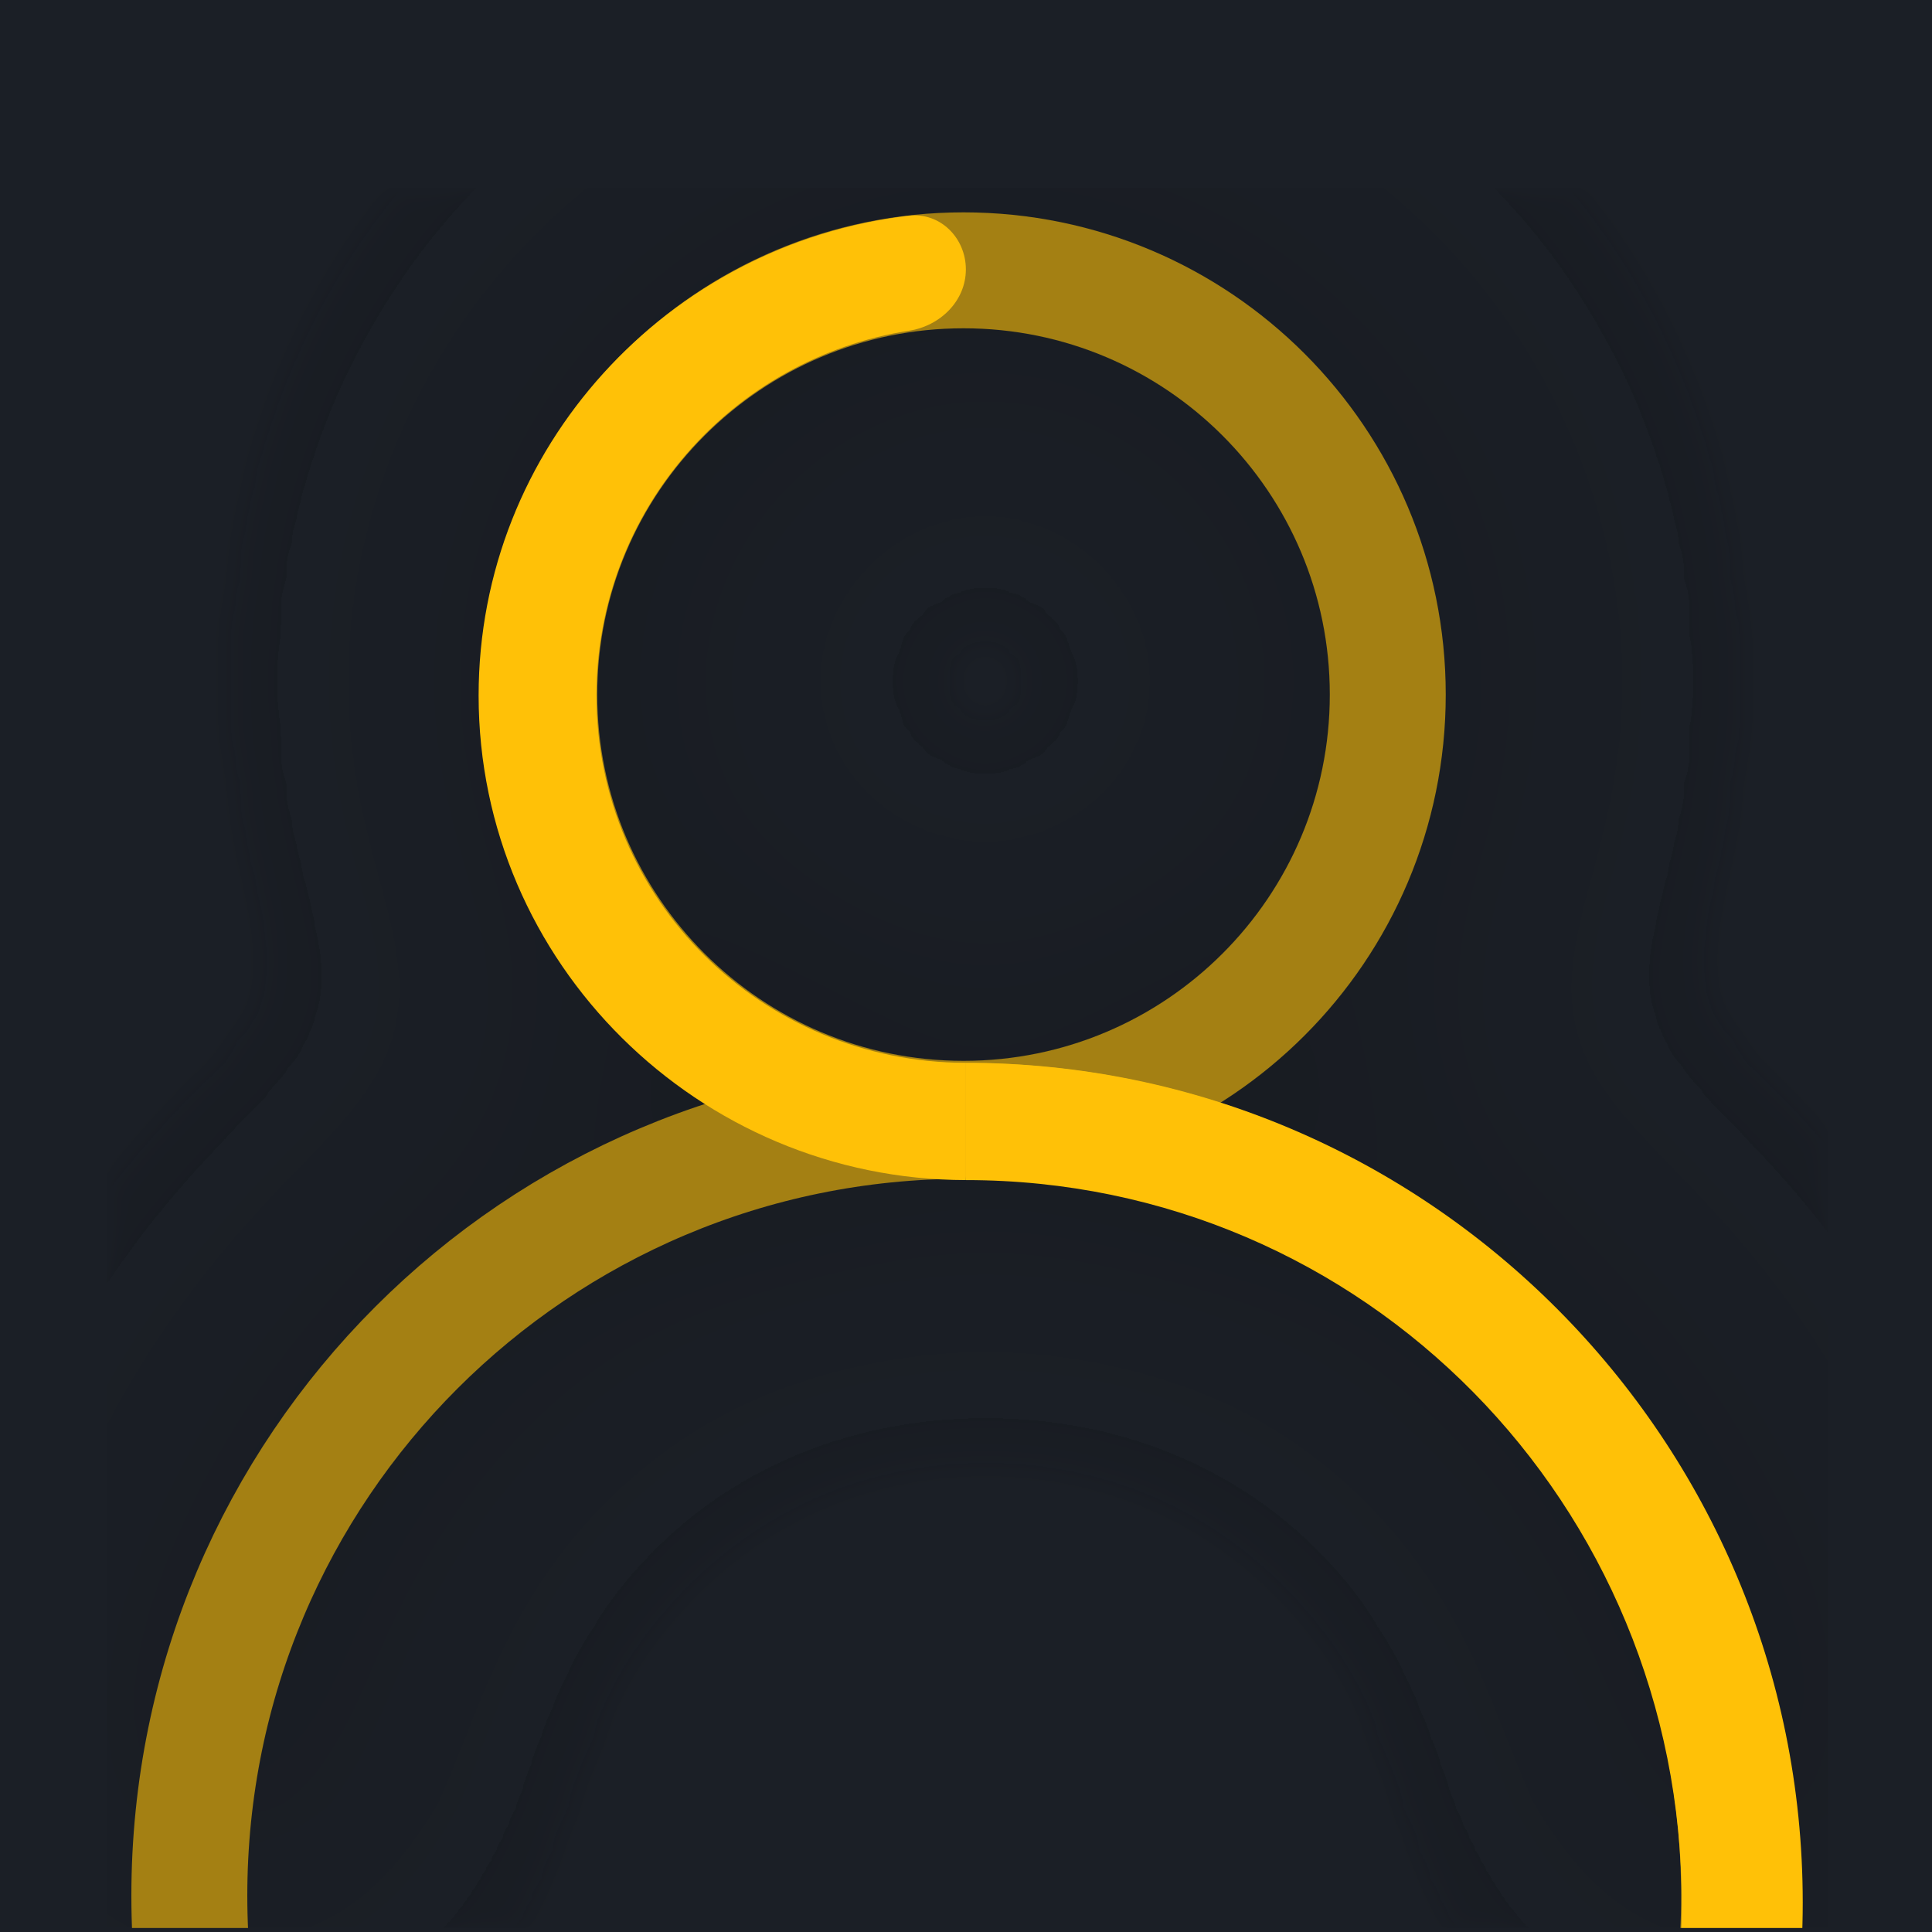
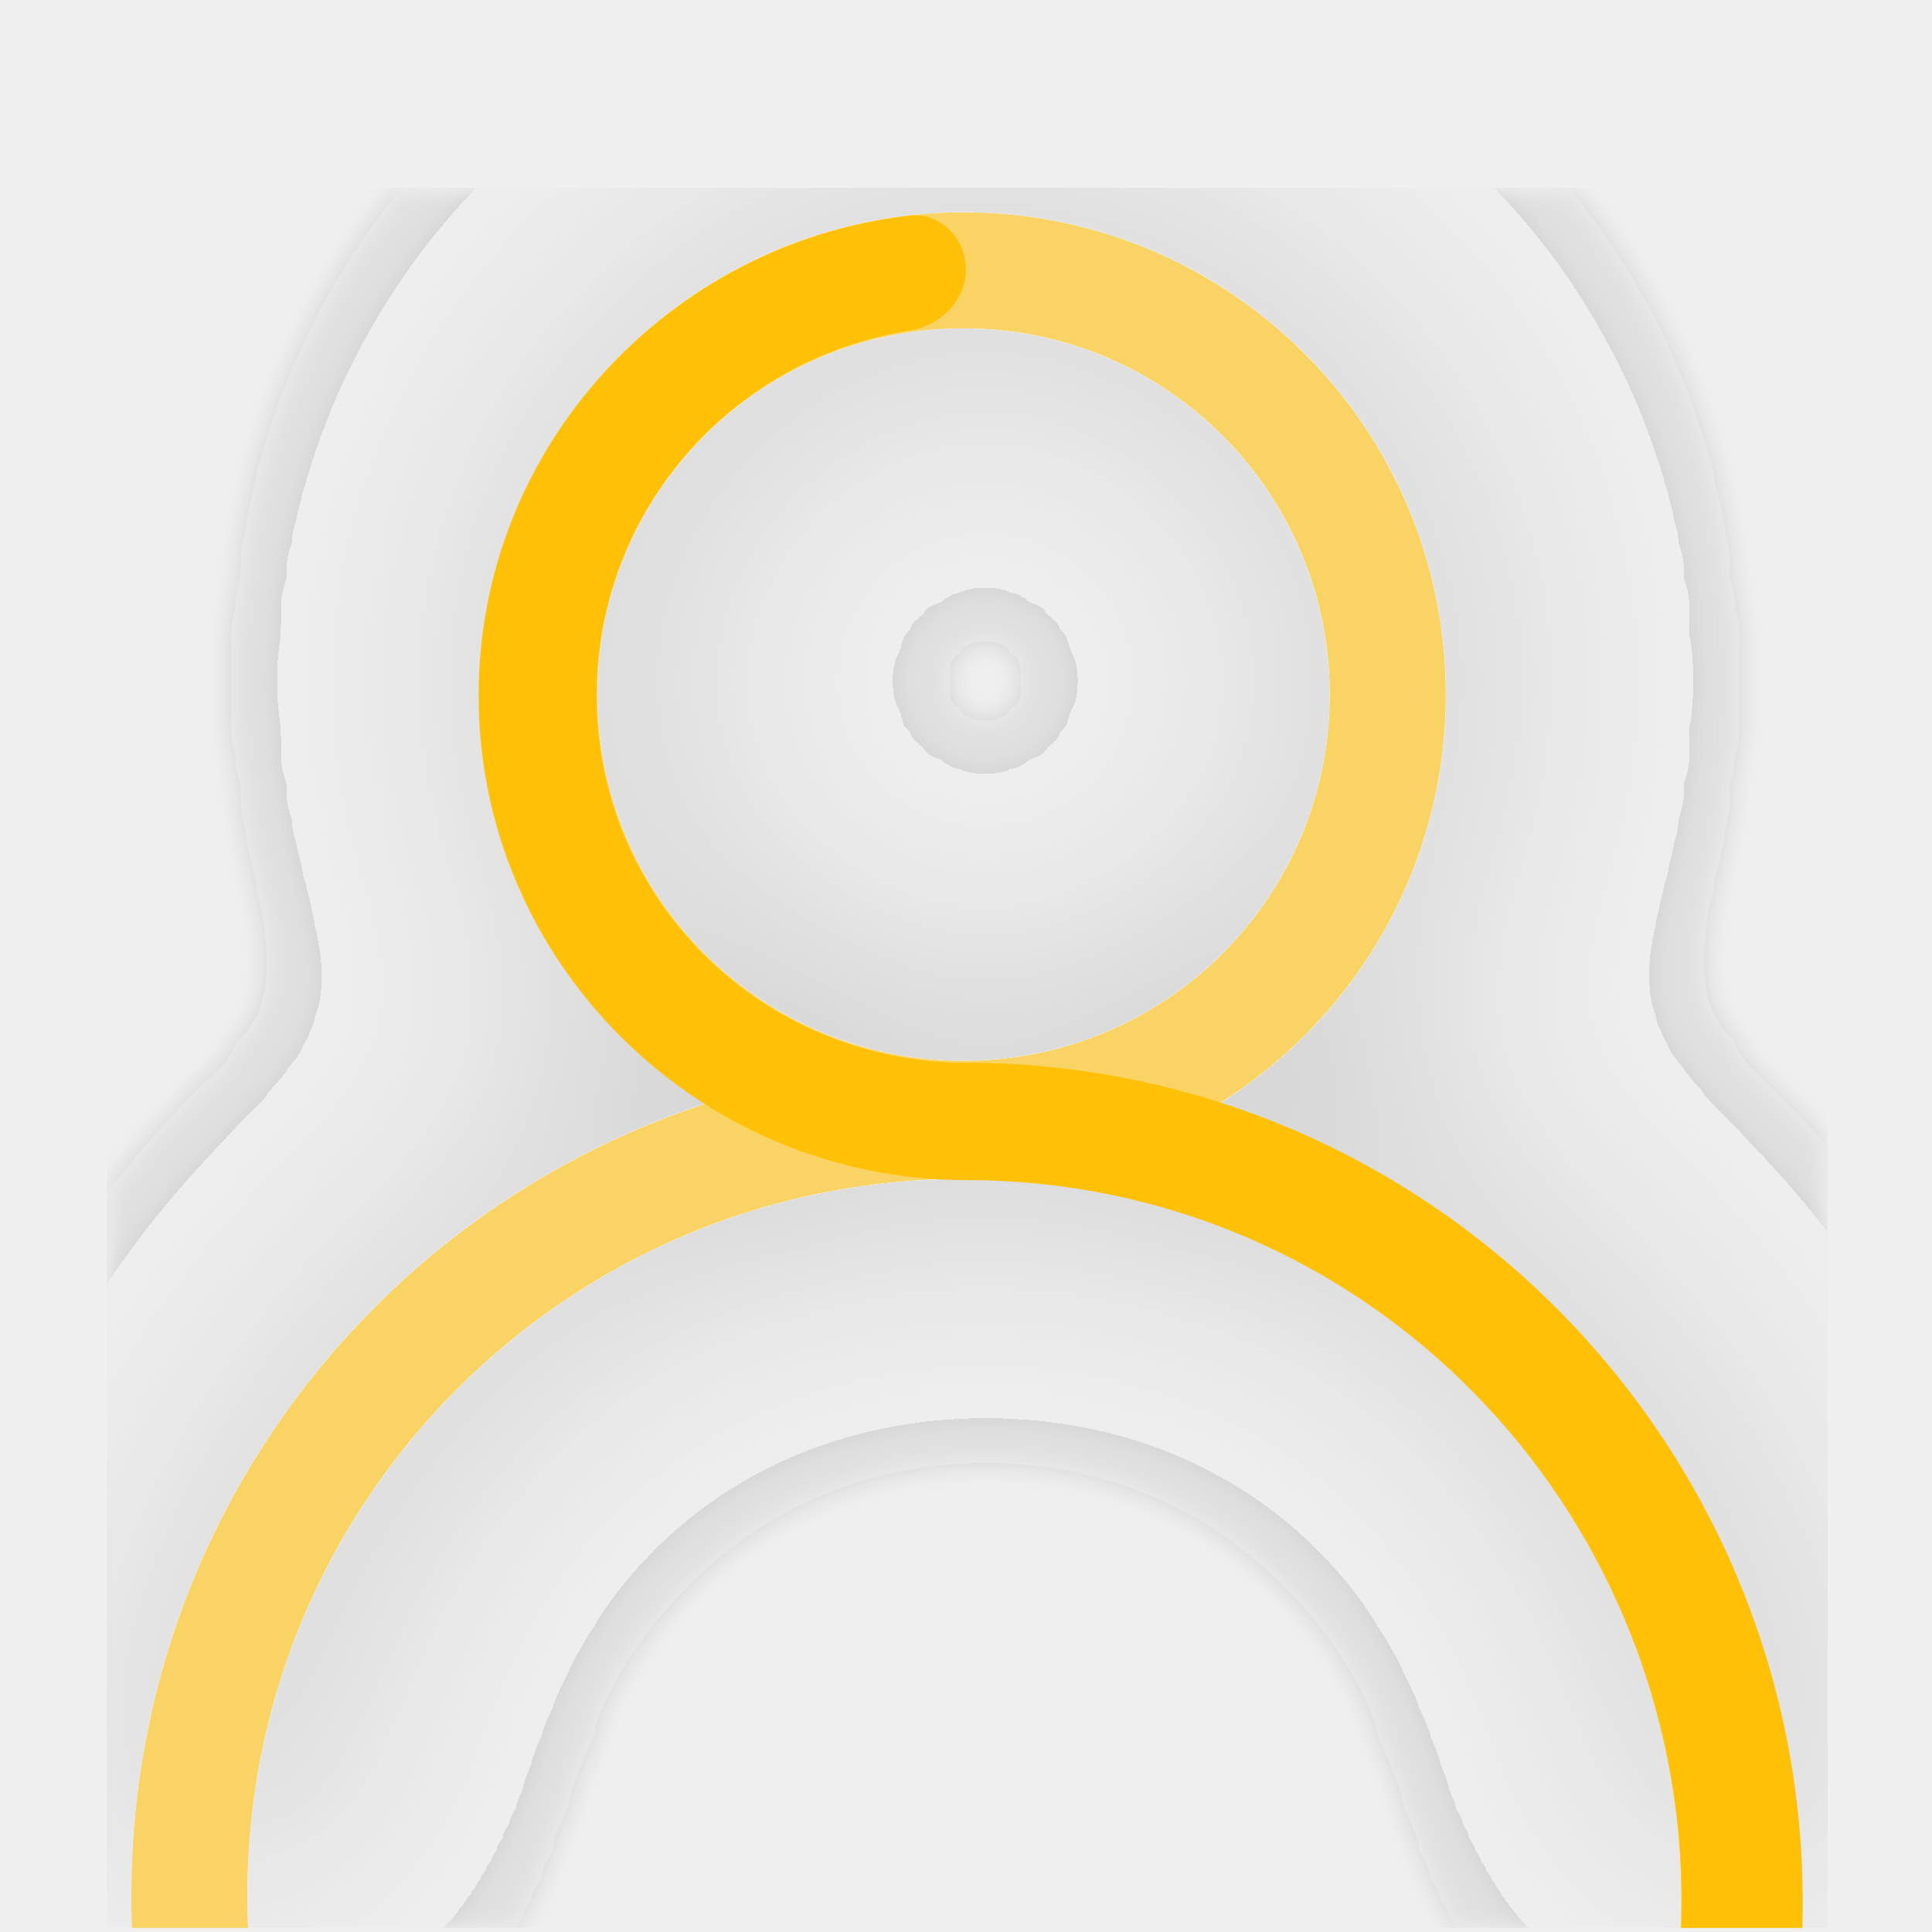
<svg xmlns="http://www.w3.org/2000/svg" width="2644" height="2644" viewBox="0 0 2644 2644" fill="none">
  <g clip-path="url(#clip0_11_2)">
-     <rect width="2644" height="2644" fill="#1B1F26" />
+     <rect width="2644" height="2644" />
    <g clip-path="url(#clip1_11_2)">
-       <rect width="2644" height="2644" transform="translate(0 -5.49683)" fill="#1B1F26" />
+       <rect width="2644" height="2644" transform="translate(0 -5.49683)" />
      <g filter="url(#filter0_d_11_2)">
        <g filter="url(#filter1_d_11_2)">
          <path d="M1899.21 950.539C1899.21 1271.19 1639.27 1531.13 1318.62 1531.13C997.971 1531.13 738.033 1271.19 738.033 950.539C738.033 629.889 997.971 369.951 1318.62 369.951C1639.27 369.951 1899.21 629.889 1899.21 950.539Z" stroke="#FFC107" stroke-opacity="0.6" stroke-width="158.64" />
          <path d="M2379.99 2594.28C2379.99 3179.94 1905.21 3654.71 1319.55 3654.71C733.886 3654.71 259.112 3179.94 259.112 2594.28C259.112 2008.61 733.886 1533.84 1319.55 1533.84C1905.21 1533.84 2379.99 2008.61 2379.99 2594.28Z" stroke="#FFC107" stroke-opacity="0.6" stroke-width="158.64" />
        </g>
        <path d="M1321.81 1614.99C956.013 1614.49 655.001 1317.8 655.001 951.884C655.001 612.325 914.212 333.976 1243.86 295.237C1286.68 290.206 1321.81 325.609 1321.81 368.719V368.719C1321.81 411.731 1286.77 445.991 1244.27 452.574C1001.84 490.117 816.317 698.884 816.317 951.884C816.317 1231.26 1042.55 1454.02 1321.81 1454.52V1614.99Z" fill="#FFC107" />
        <path d="M1321.81 1454.52C1954.33 1454.52 2467.1 1971.07 2467.1 2603.6C2467.1 3236.12 1954.33 3748.89 1321.81 3748.89C874.92 3748.89 487.812 3492.93 299.084 3119.62C273.481 3068.98 312.383 3012.1 369.132 3012.1V3012.1C400.892 3012.1 429.462 3030.82 444.113 3059C608.83 3375.81 940.05 3592.2 1321.81 3592.2C1867.8 3592.2 2301.52 3151.41 2301.52 2605.42C2301.52 2059.42 1867.8 1614.99 1321.81 1614.99V1454.52Z" fill="#FFC107" />
      </g>
    </g>
  </g>
  <defs>
    <filter id="filter0_d_11_2" x="146.379" y="257.218" width="2354.13" height="3525.08" filterUnits="userSpaceOnUse" color-interpolation-filters="sRGB">
      <feFlood flood-opacity="0" result="BackgroundImageFix" />
      <feColorMatrix in="SourceAlpha" type="matrix" values="0 0 0 0 0 0 0 0 0 0 0 0 0 0 0 0 0 0 127 0" result="hardAlpha" />
      <feOffset />
      <feGaussianBlur stdDeviation="16.706" />
      <feComposite in2="hardAlpha" operator="out" />
      <feColorMatrix type="matrix" values="0 0 0 0 0 0 0 0 0 0 0 0 0 0 0 0 0 0 0.25 0" />
      <feBlend mode="normal" in2="BackgroundImageFix" result="effect1_dropShadow_11_2" />
      <feBlend mode="normal" in="SourceGraphic" in2="effect1_dropShadow_11_2" result="shape" />
    </filter>
    <filter id="filter1_d_11_2" x="-161.764" y="-99.189" width="3022.03" height="4185.92" filterUnits="userSpaceOnUse" color-interpolation-filters="sRGB">
      <feFlood flood-opacity="0" result="BackgroundImageFix" />
      <feColorMatrix in="SourceAlpha" type="matrix" values="0 0 0 0 0 0 0 0 0 0 0 0 0 0 0 0 0 0 127 0" result="hardAlpha" />
      <feOffset dx="29.701" dy="-18.563" />
      <feGaussianBlur stdDeviation="185.628" />
      <feComposite in2="hardAlpha" operator="out" />
      <feColorMatrix type="matrix" values="0 0 0 0 0 0 0 0 0 0 0 0 0 0 0 0 0 0 0.2 0" />
      <feBlend mode="normal" in2="BackgroundImageFix" result="effect1_dropShadow_11_2" />
      <feBlend mode="normal" in="SourceGraphic" in2="effect1_dropShadow_11_2" result="shape" />
    </filter>
    <clipPath id="clip0_11_2">
      <rect width="2644" height="2644" fill="white" />
    </clipPath>
    <clipPath id="clip1_11_2">
      <rect width="2644" height="2644" fill="white" transform="translate(0 -5.49683)" />
    </clipPath>
  </defs>
</svg>
